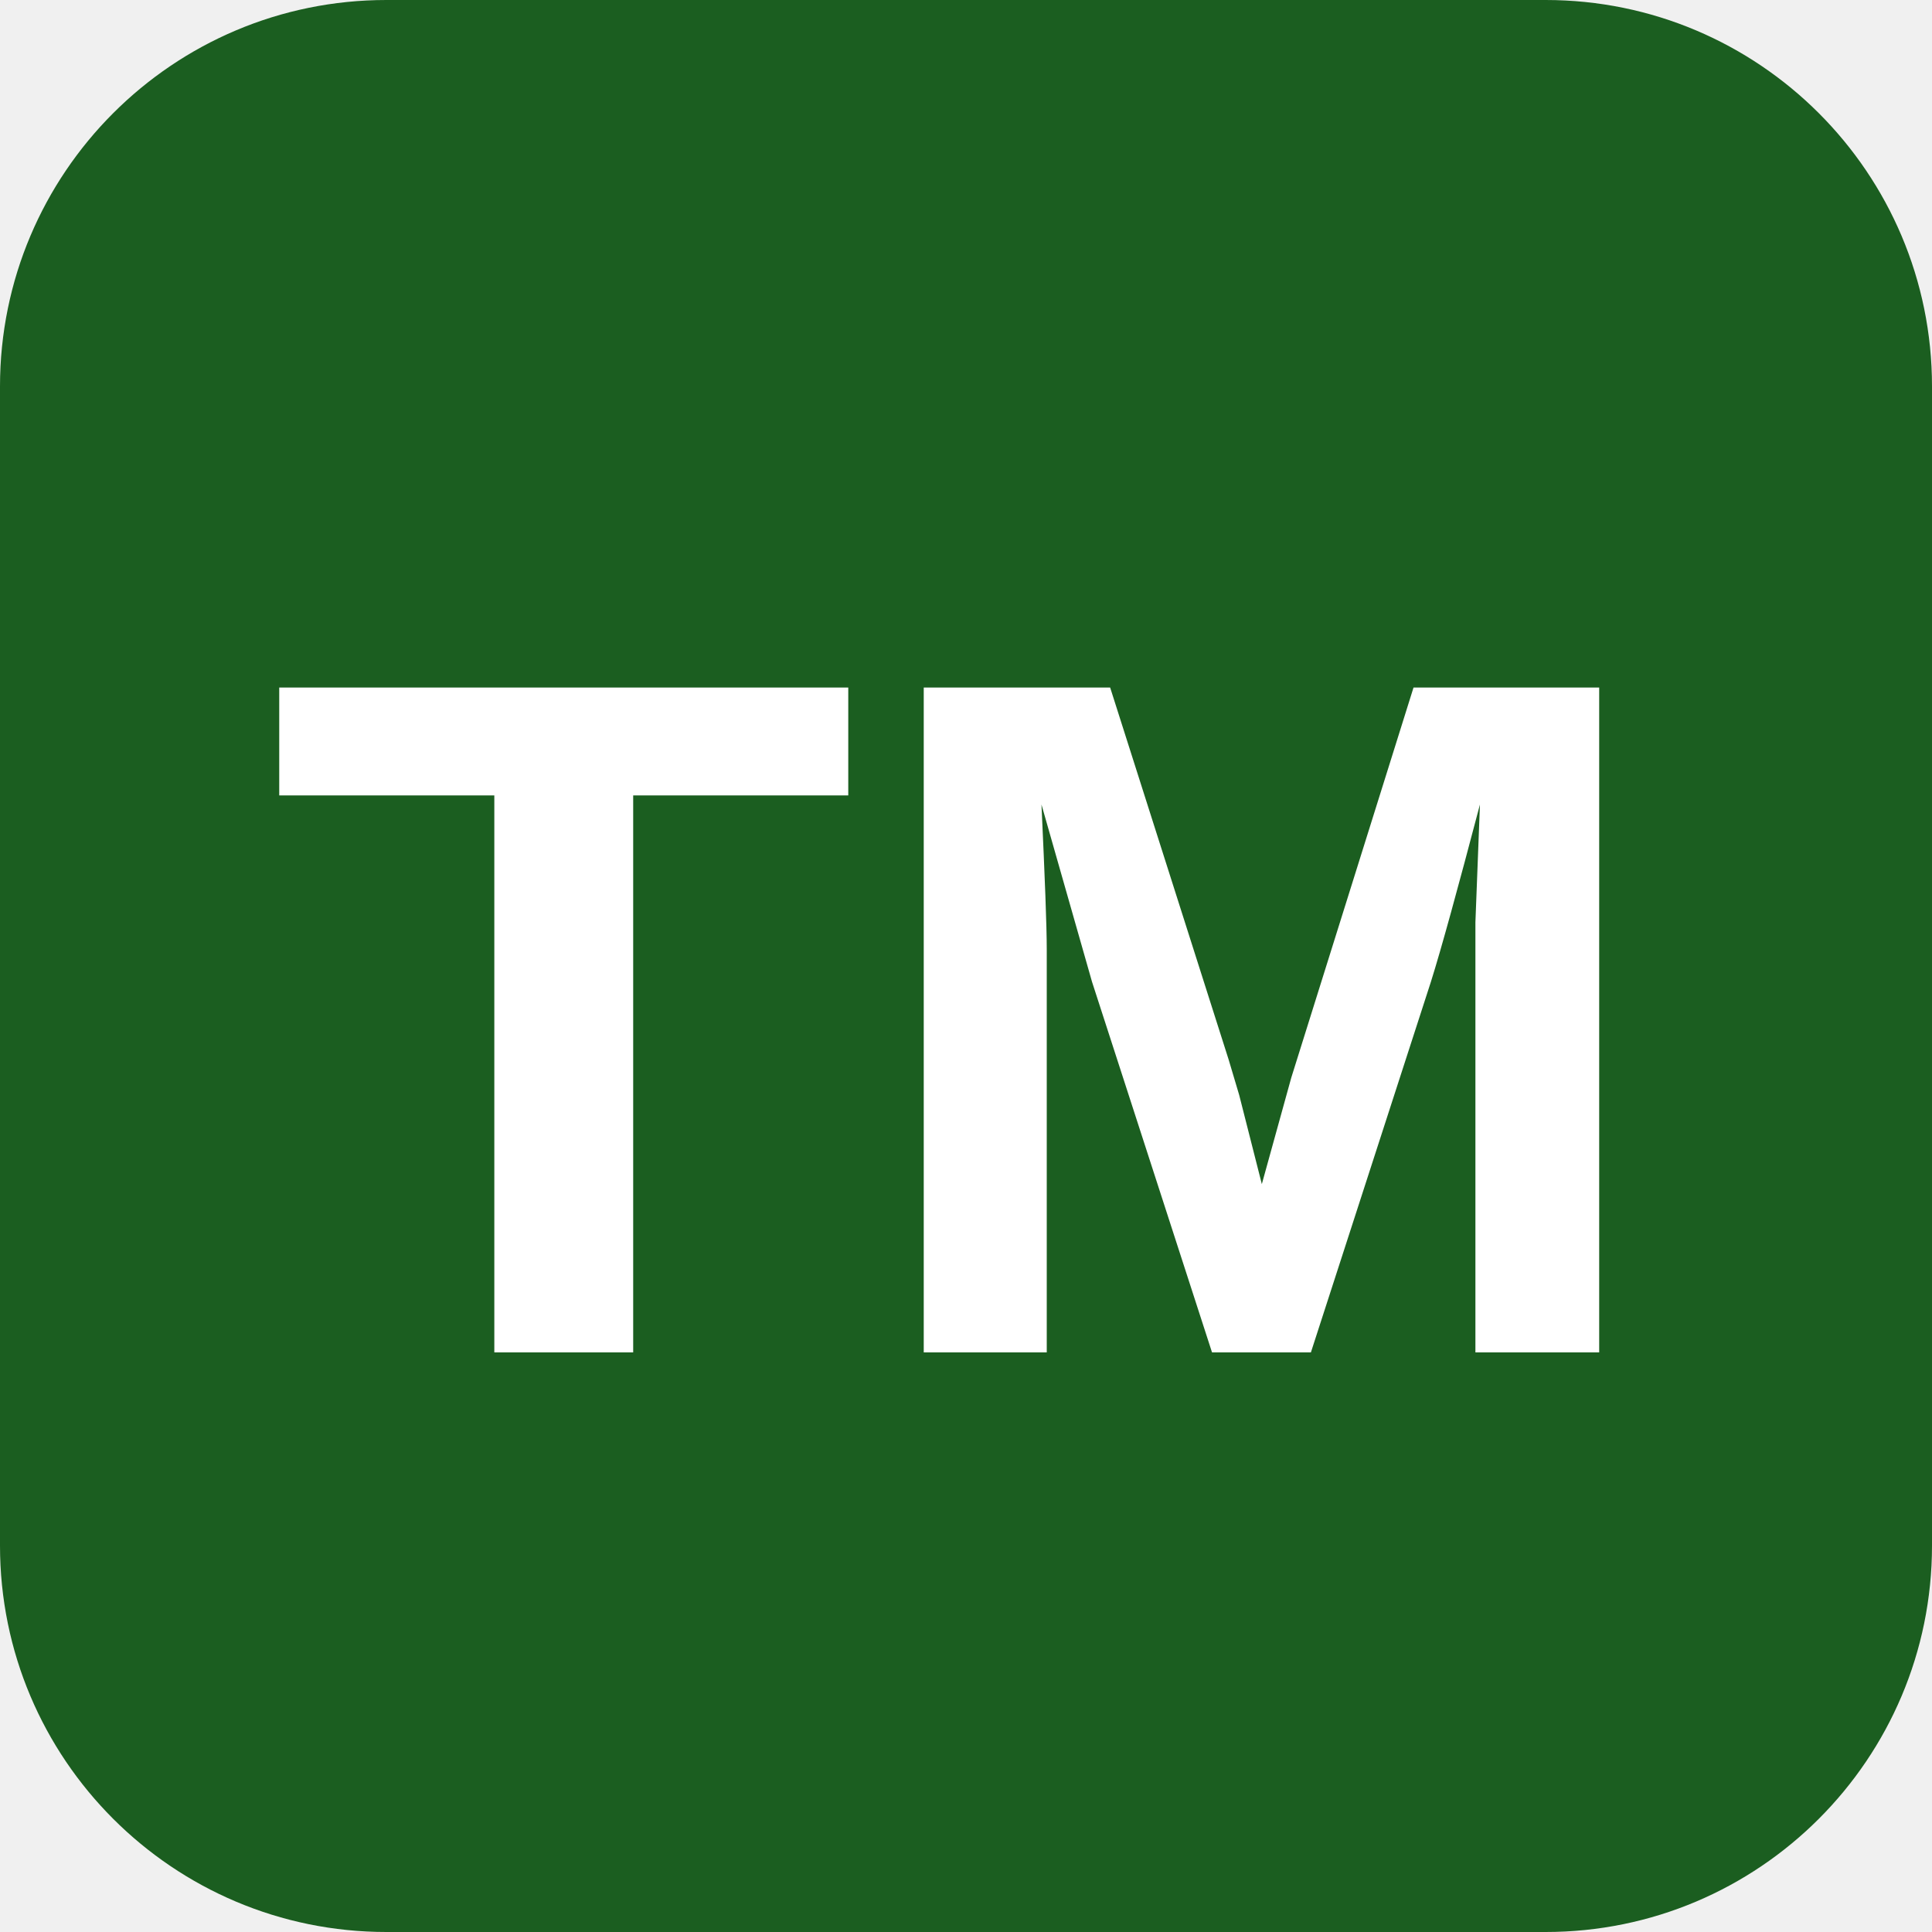
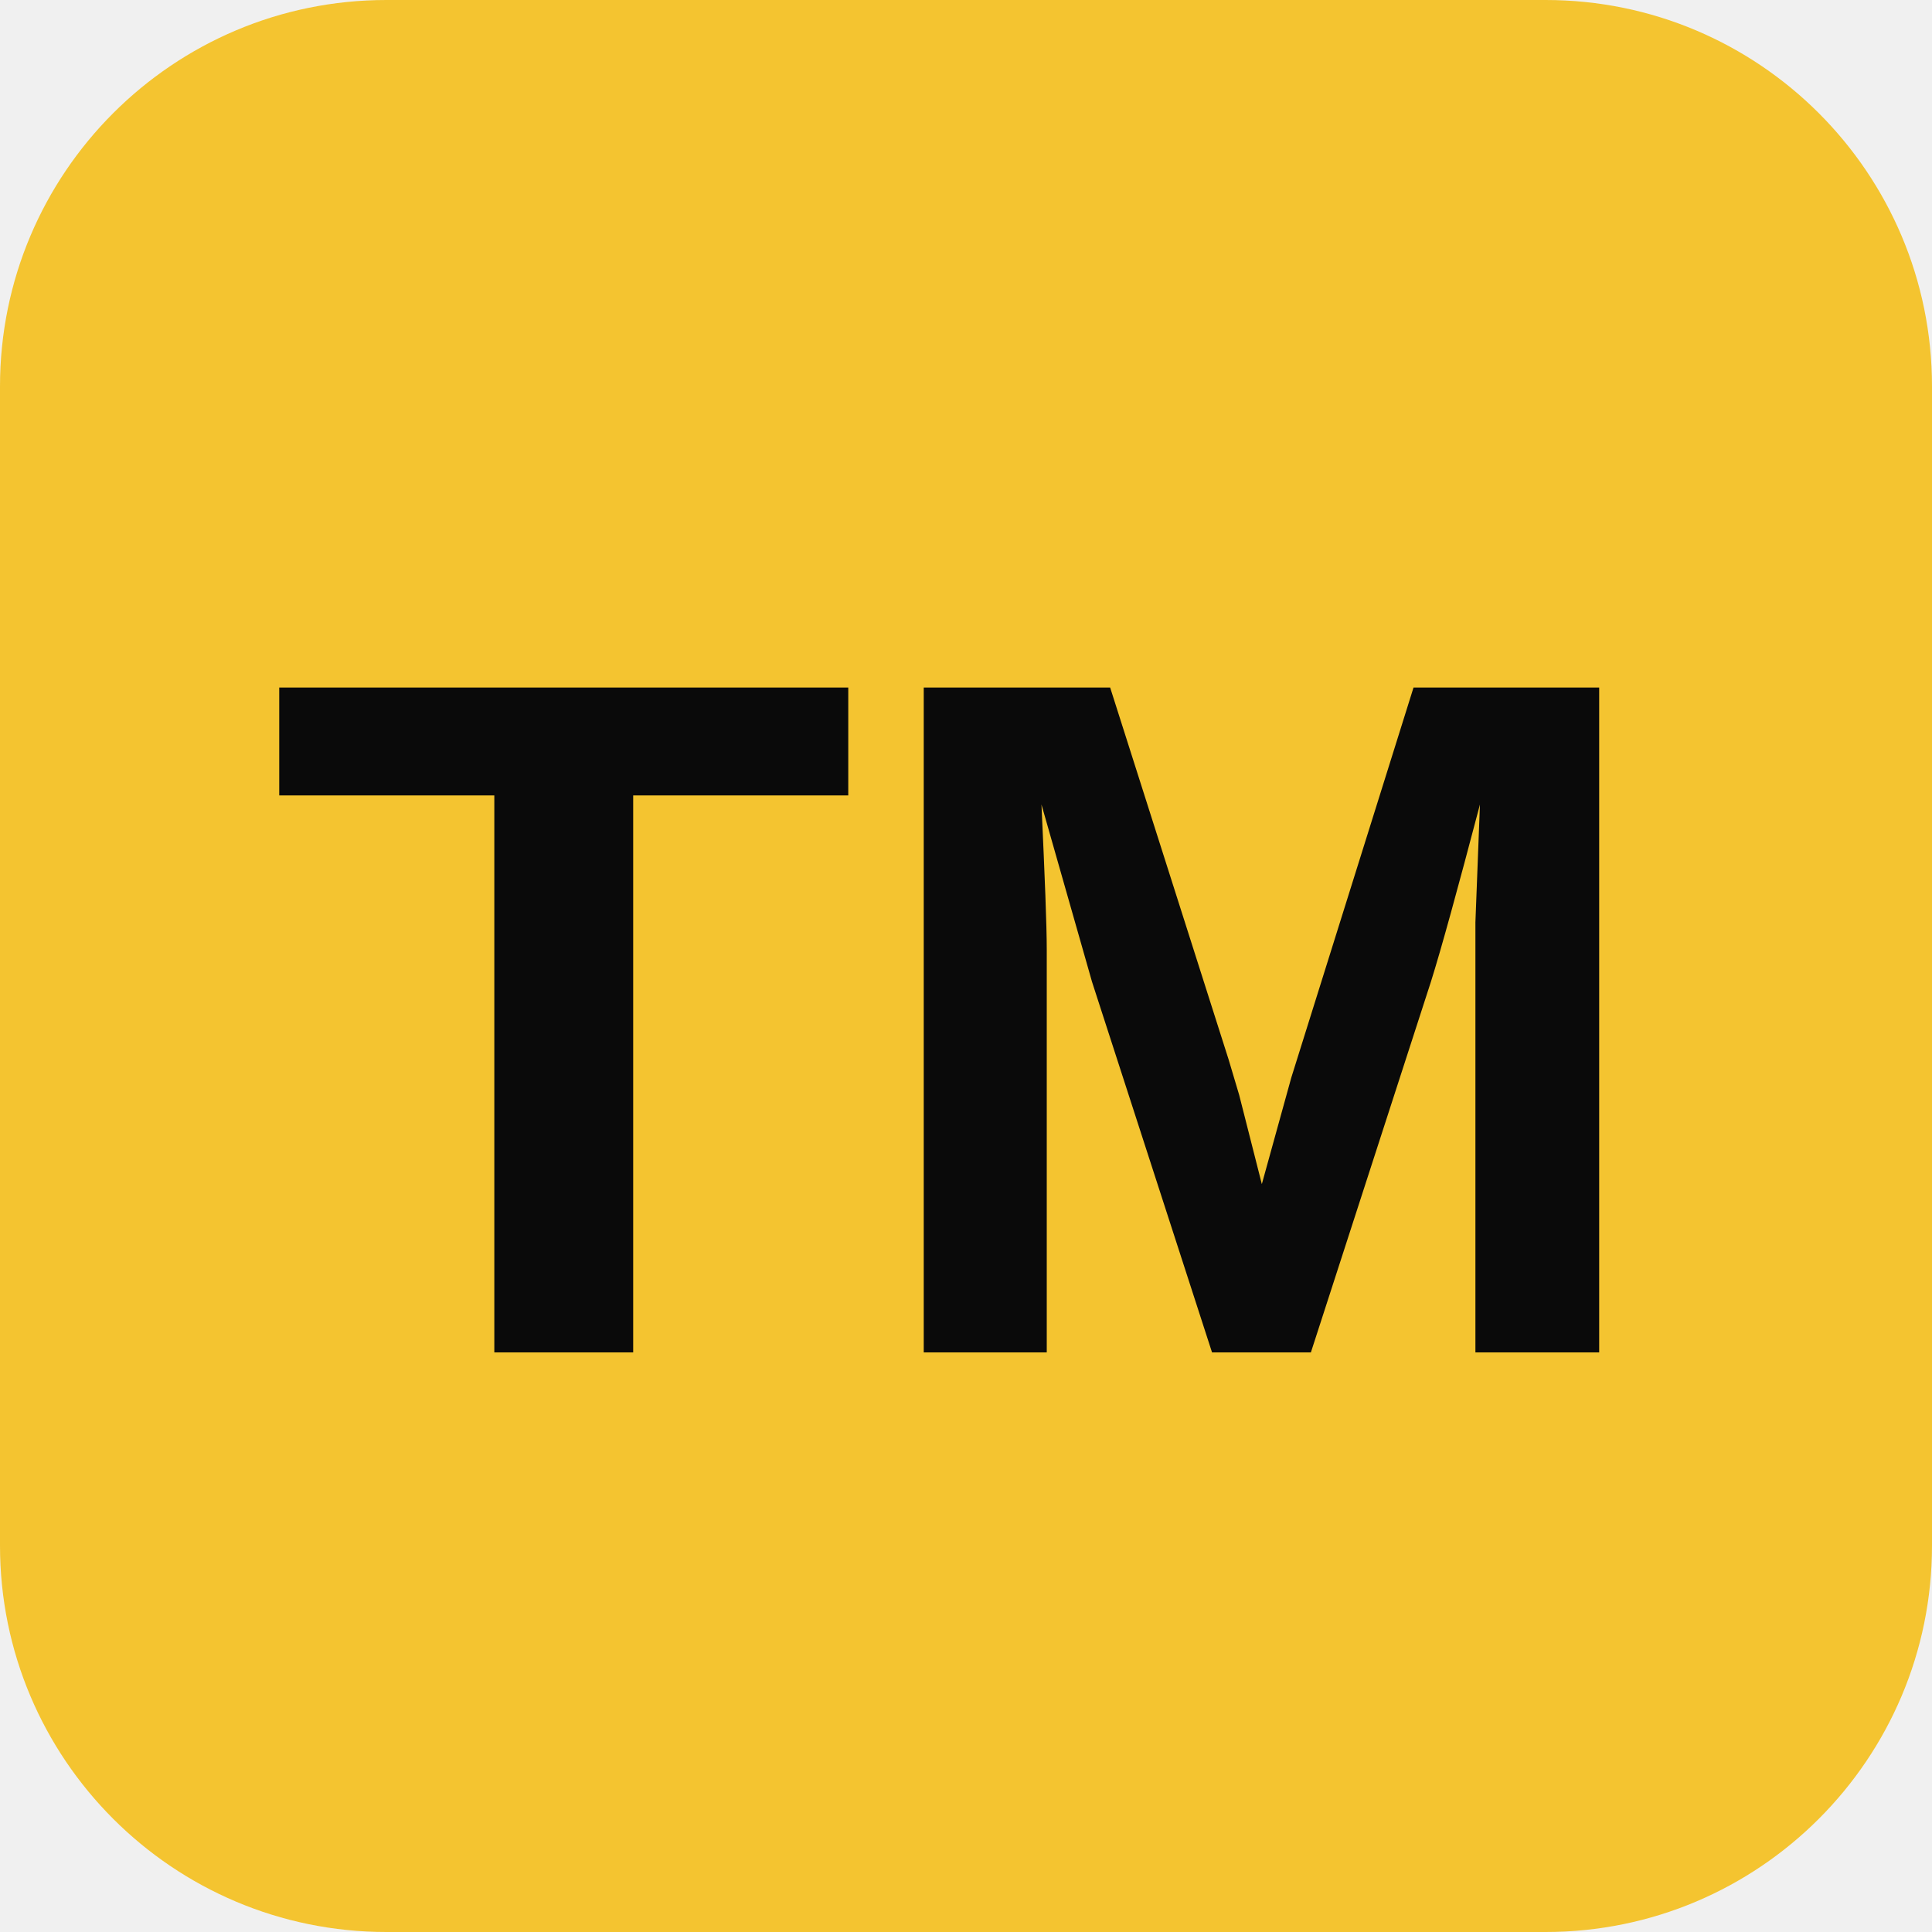
<svg xmlns="http://www.w3.org/2000/svg" viewBox="0 0 40 40" width="40" height="40">
-   <rect width="40" height="40" rx="8" fill="#1B5E20" />
-   <text x="20" y="28" text-anchor="middle" font-family="Arial, Helvetica, sans-serif" font-size="20" font-weight="700" fill="#ffffff">TM</text>
+   <rect width="40" height="40" rx="8" fill="#F4C430" />
+   <text x="20" y="28" text-anchor="middle" font-family="Arial, Helvetica, sans-serif" font-size="20" font-weight="700" fill="#0A0A0A">TM</text>
</svg>
